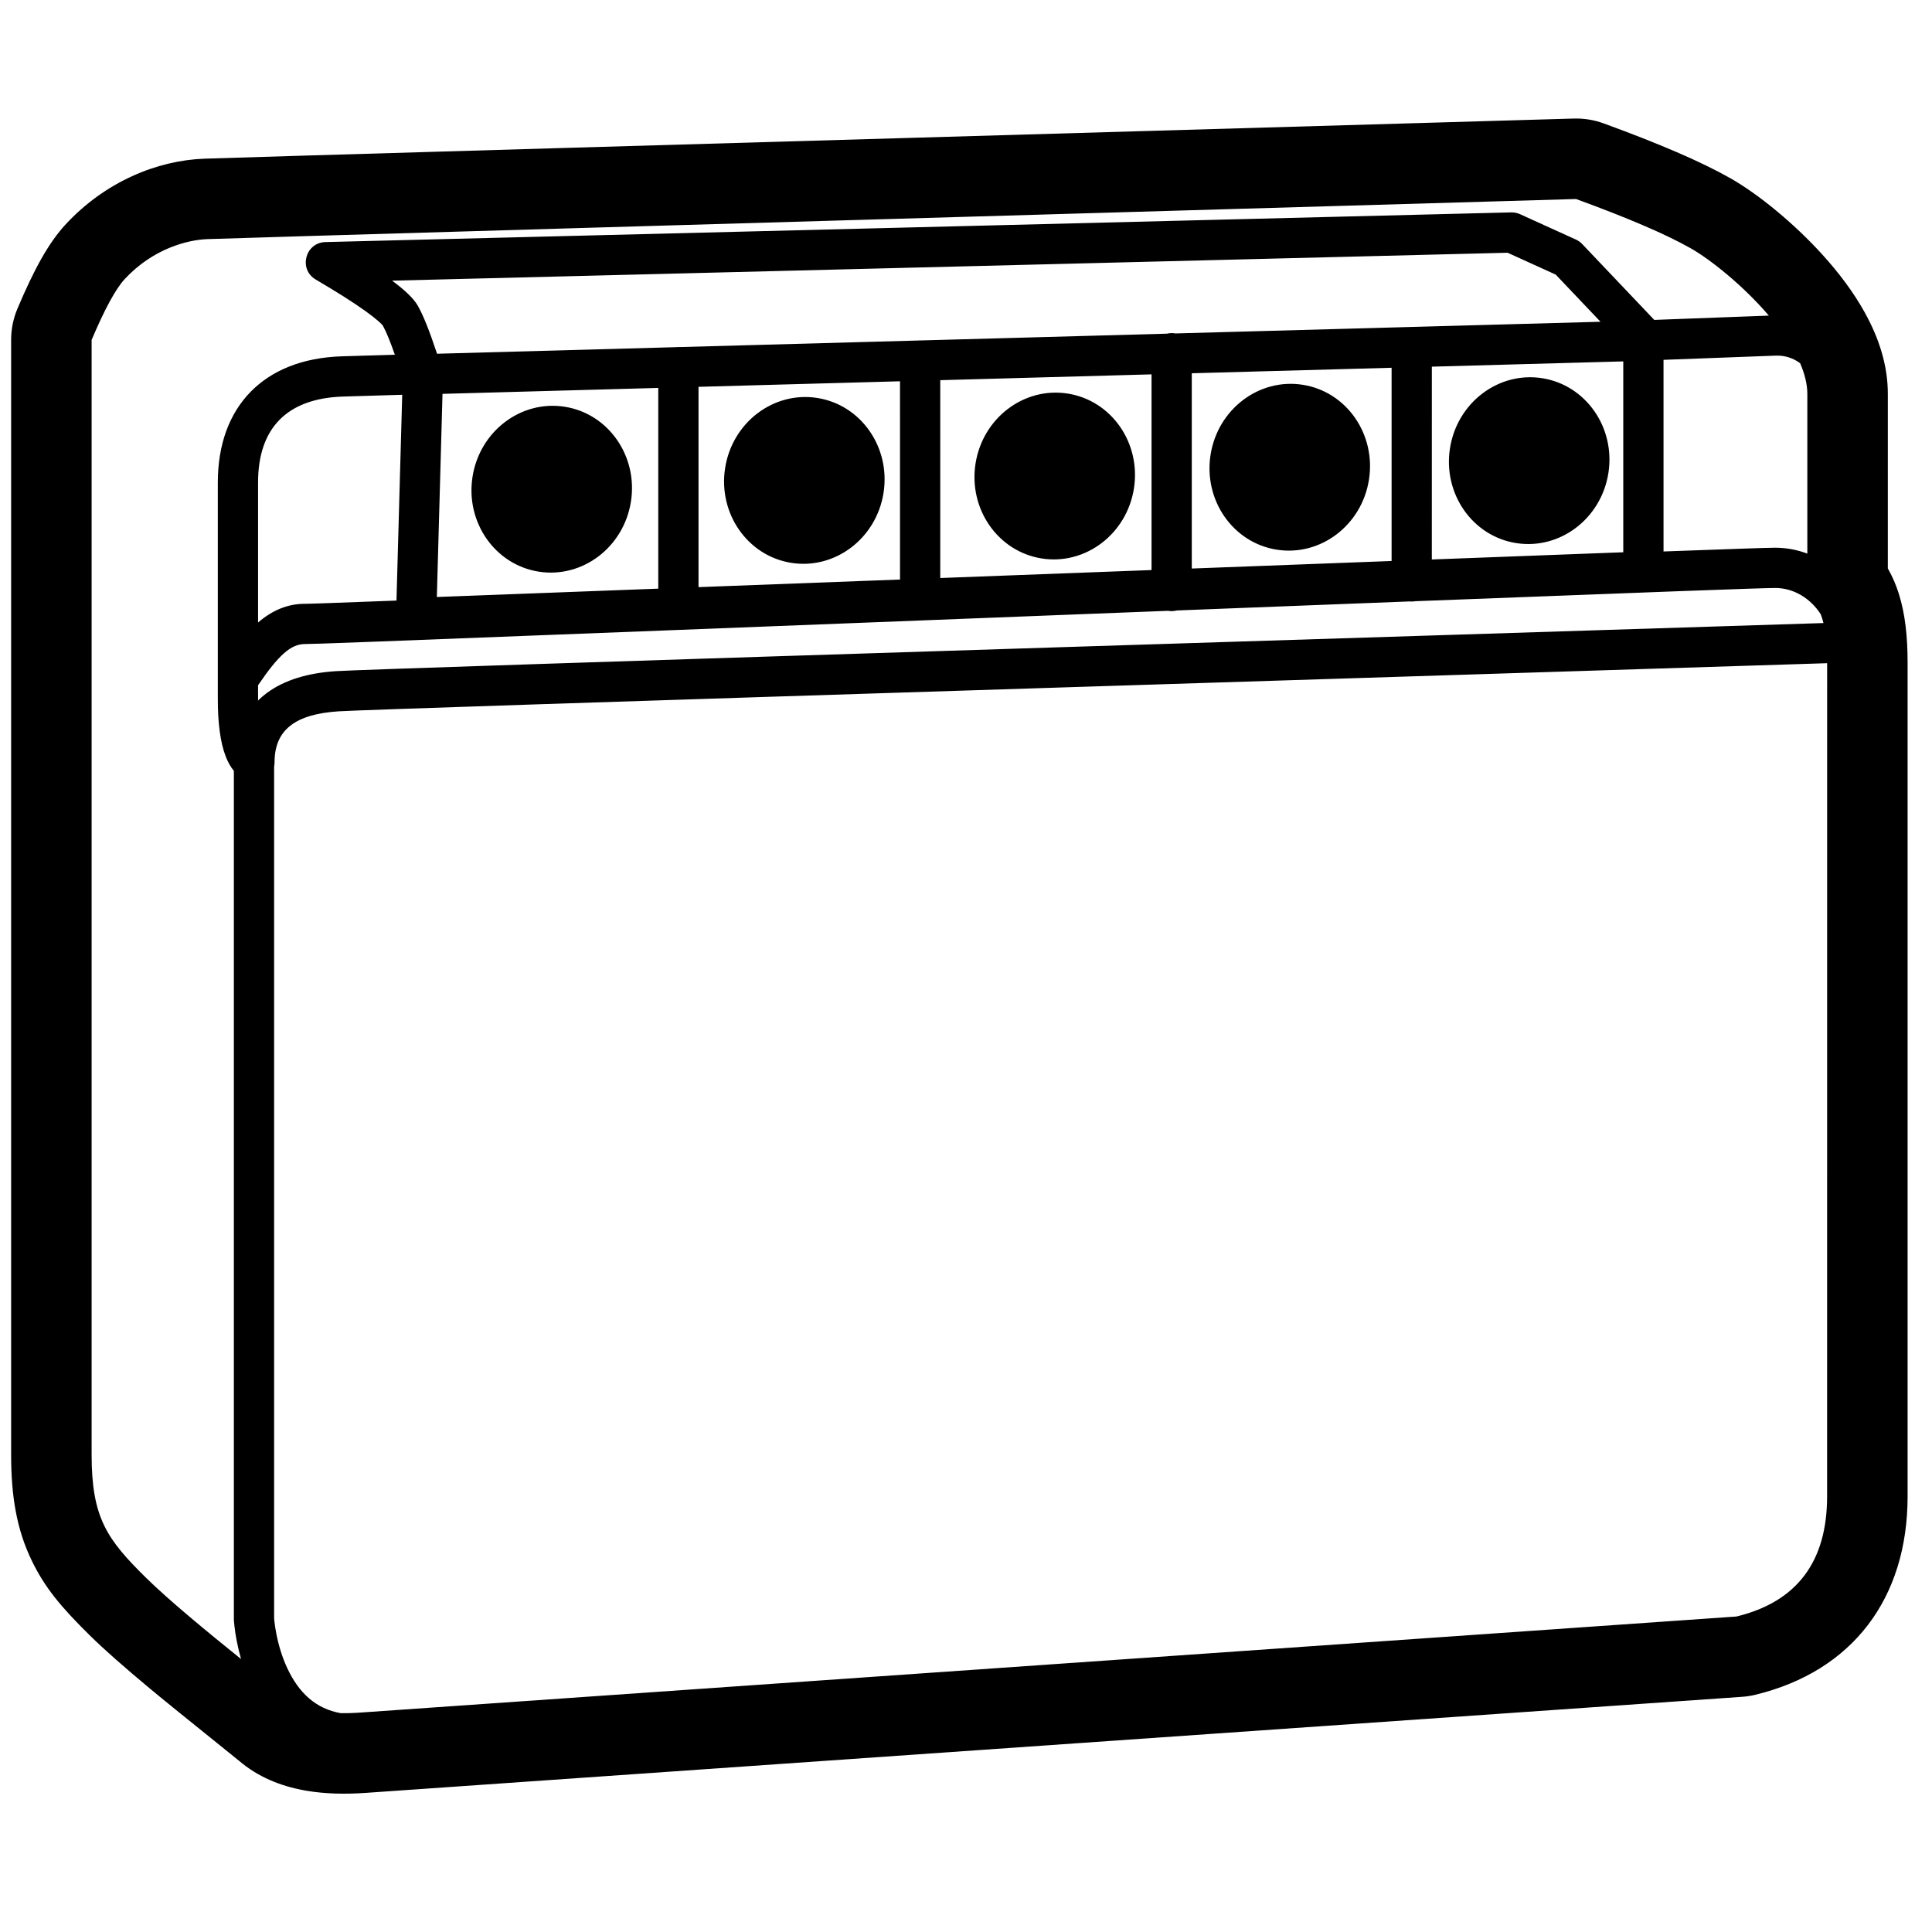
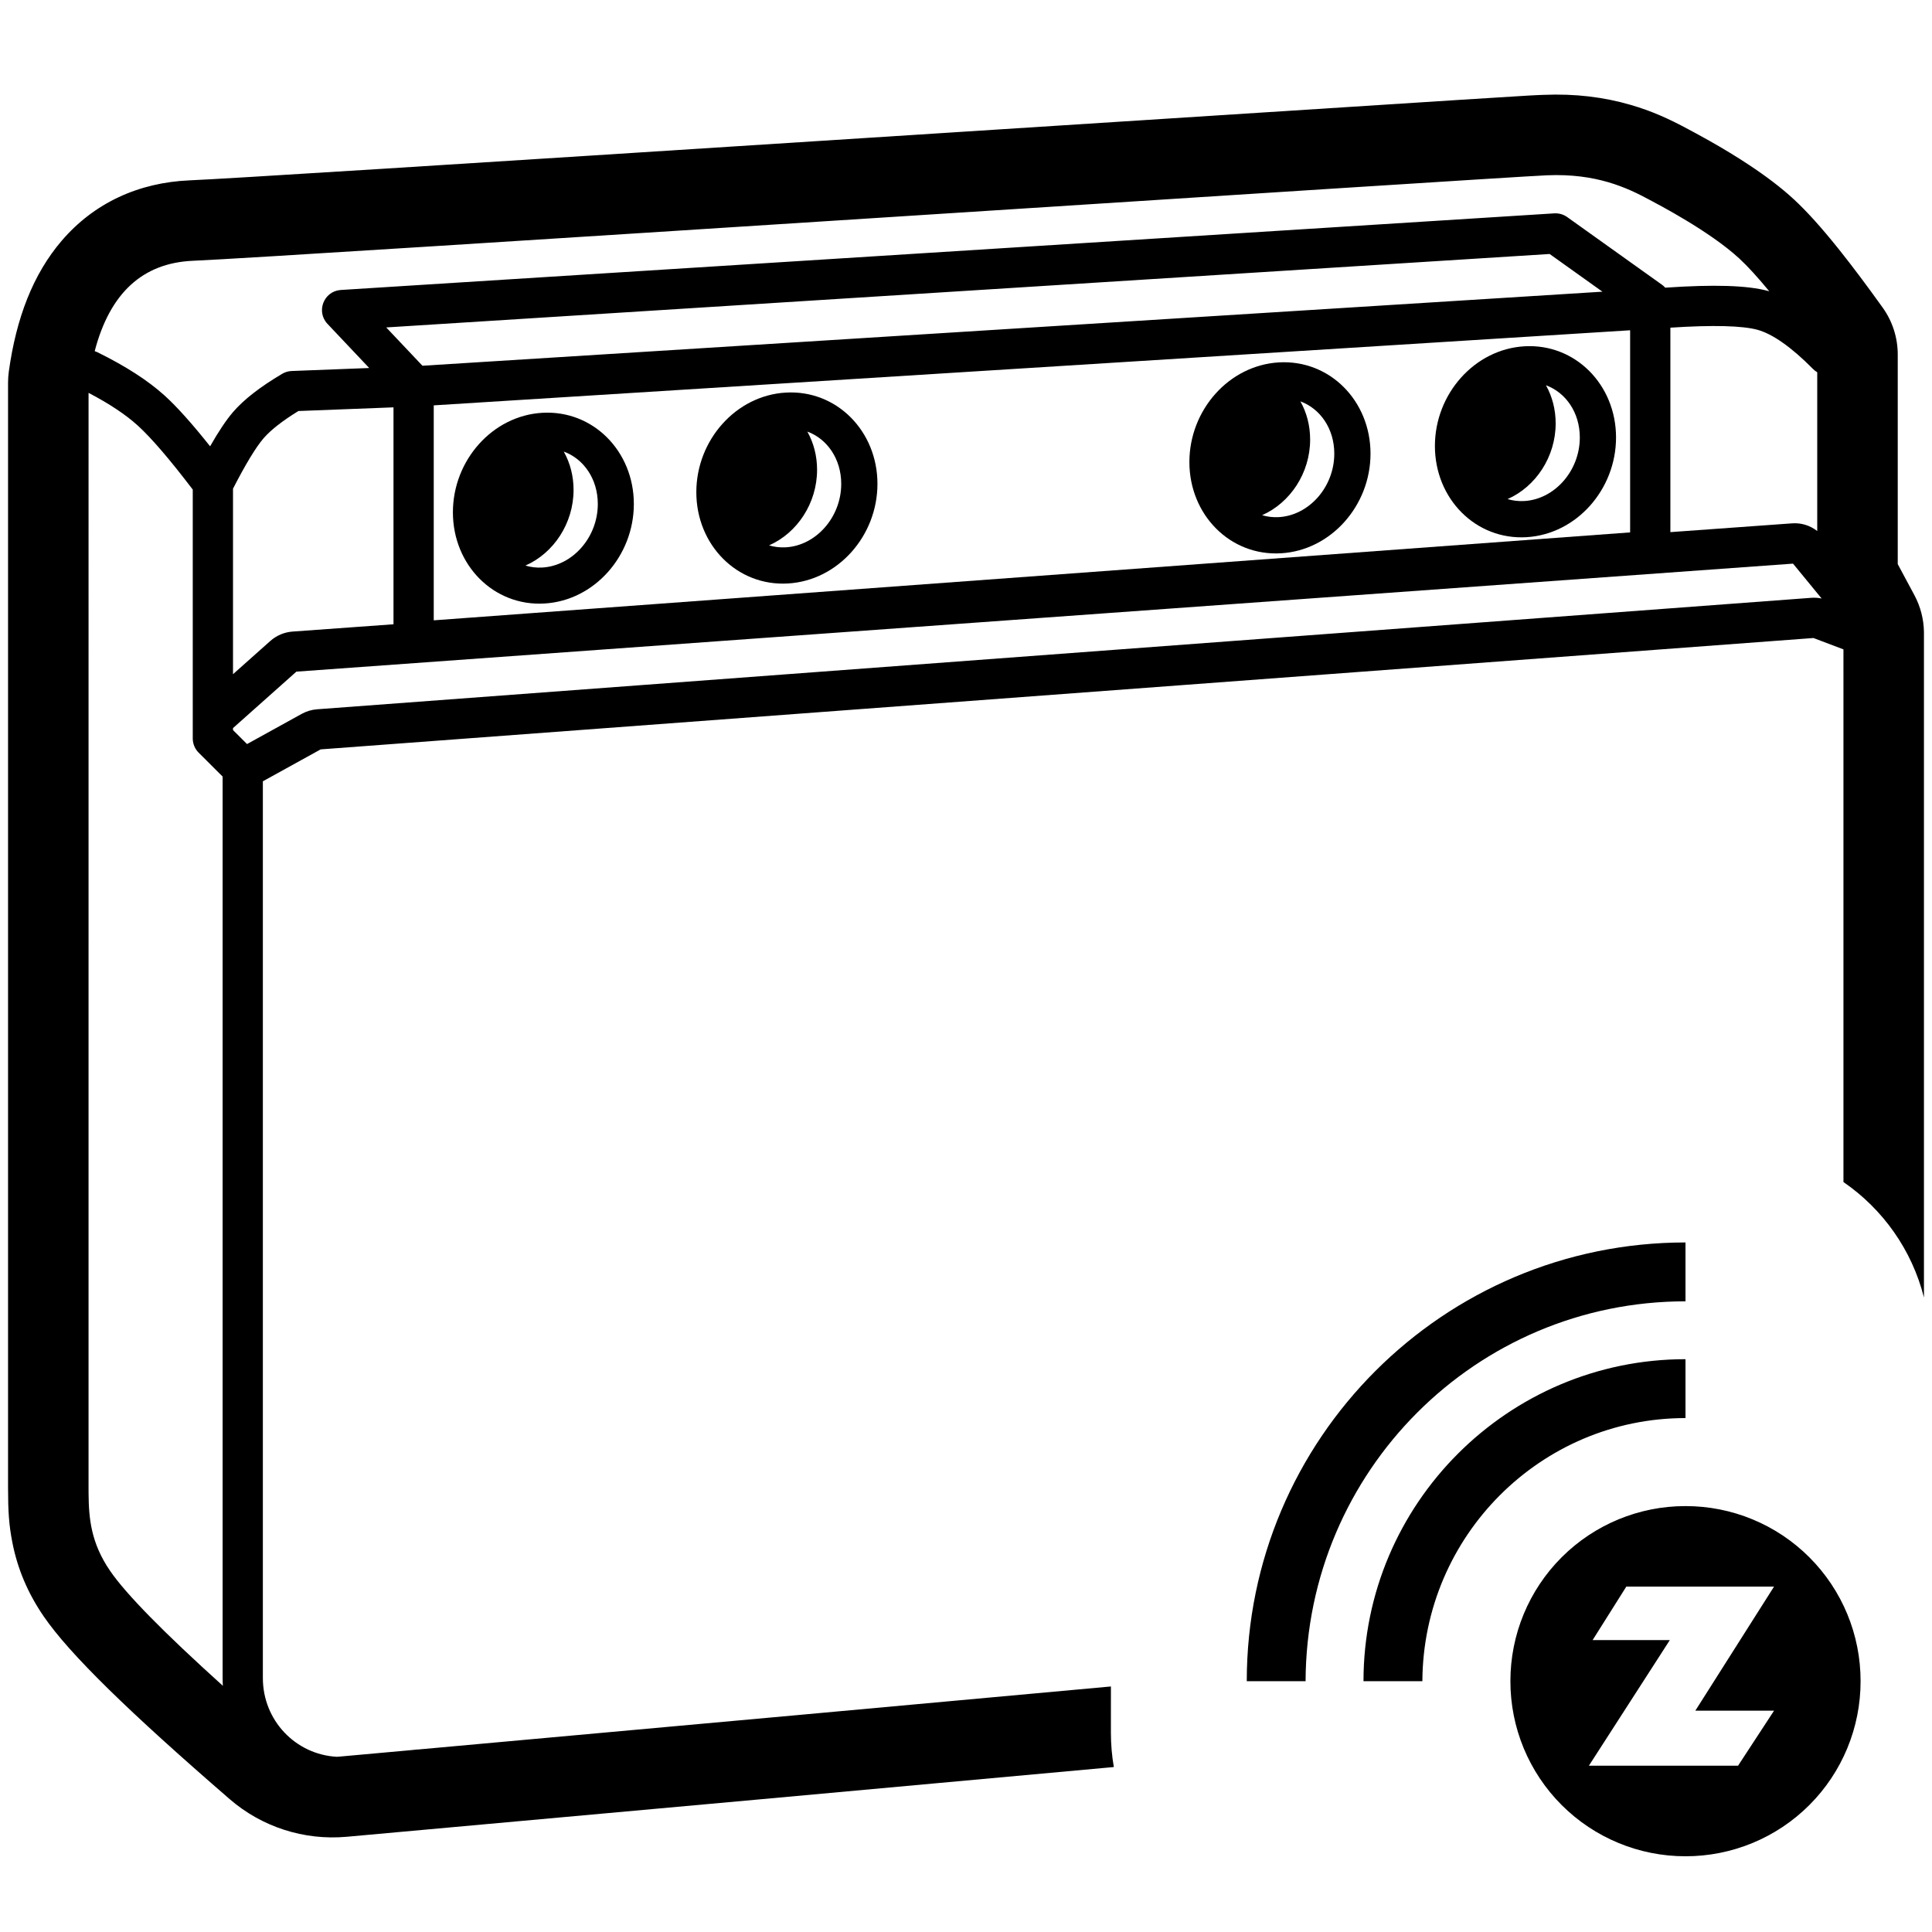
<svg xmlns="http://www.w3.org/2000/svg" width="960px" height="960px" viewBox="0 0 960 960" version="1.1">
-   <g id="cloud.shelly/drivers/shelly_wave_1_mini" stroke="none" stroke-width="1" fill="none" fill-rule="evenodd">
-     <path d="M796.852,61.316 C824.494,71.41 845.22,80.31 859.657,88.476 C873.683,96.41 891.404,110.976 905.431,126.405 C913.891,135.71 921.056,145.313 926.508,155.132 C933.797,168.261 938.053,181.698 938.053,195.752 L938.052,282.48 L938.398,283.086 C940.447,286.731 942.08,290.585 943.385,294.637 L943.626,295.399 C946.644,305.133 947.877,316.222 947.877,329.349 L947.877,743.53 C947.877,794.162 920.579,830.363 872.306,842.104 C870.117,842.637 867.886,842.983 865.638,843.14 L183.036,890.783 L182.209,890.845 C171.332,891.627 161.472,891.354 152.436,889.835 L151.504,889.673 C139.107,887.456 128.052,882.83 118.851,874.987 C116.969,873.383 89.416,851.334 79.486,843.164 C77.788,841.767 76.134,840.399 74.521,839.058 C61.863,828.531 51.893,819.777 44.527,812.521 C30.106,798.317 22.159,788.682 15.752,775.411 C8.43,760.246 5.527,743.957 5.527,722.789 L5.527,168.897 C5.527,163.539 6.604,158.236 8.693,153.302 C16.919,133.871 24.155,120.588 32.747,111.357 C52.32,90.329 77.939,79.727 101.546,78.844 C116.162,78.298 342.178,71.675 781.971,58.907 C787.039,58.759 792.089,59.577 796.852,61.316 Z M907.896,329.54 C889.381,330.158 598.148,339.349 538.073,341.257 C535.231,341.347 532.404,341.437 529.592,341.526 C307.815,348.572 177.583,352.839 168.222,353.453 C146.848,354.854 136.427,362.557 136.427,378.742 C136.427,379.473 136.351,380.179 136.208,380.854 L136.208,804.112 L136.211,804.152 C136.234,804.452 136.277,804.918 136.344,805.532 L136.37,805.77 C136.563,807.487 136.852,809.423 137.253,811.519 C138.398,817.494 140.197,823.454 142.752,828.92 C148.519,841.256 156.948,849.062 169.278,851.256 C172.649,851.313 176.299,851.188 180.228,850.882 L862.853,803.237 C892.869,795.937 907.877,776.034 907.877,743.53 L907.896,329.54 Z M783.132,98.89 C344.165,111.635 117.468,118.277 103.041,118.816 C93.281,119.181 76.129,123.459 62.026,138.61 C57.531,143.44 52.031,153.536 45.527,168.897 L45.527,722.789 C45.527,754.235 53.161,764.881 72.596,784.024 C84.027,795.283 103.605,811.35 119.782,824.37 C118.91,821.356 118.192,818.317 117.61,815.28 C117.109,812.662 116.745,810.22 116.496,808.009 C116.388,807.054 116.315,806.263 116.268,805.655 L116.241,805.277 C116.234,805.16 116.227,805.053 116.222,804.954 C116.213,804.776 116.208,804.598 116.208,804.42 L116.208,383.06 C114.582,381.083 113.284,378.727 112.231,376.067 C110.811,372.478 109.85,368.318 109.211,363.621 C108.432,357.887 108.234,352.926 108.234,346.506 L108.234,337.515 L108.234,239.723 C108.234,202.028 131.087,178.302 169.8,177.056 C180.734,176.704 189.524,176.437 196.201,176.255 C193.836,169.525 191.868,164.756 190.374,162.069 L190.261,161.87 C189.789,161.042 186.799,158.316 181.753,154.682 C175.877,150.451 167.574,145.177 156.89,138.902 C148.215,133.807 151.647,120.534 161.704,120.282 L750.908,105.534 C752.418,105.497 753.918,105.802 755.294,106.426 L783.073,119.044 C784.244,119.576 785.302,120.329 786.188,121.262 L821.996,158.96 L878.933,156.825 C866.12,141.845 849.846,128.882 839.963,123.292 C827.828,116.428 808.884,108.293 783.132,98.89 Z M882.083,292.161 C875.971,292.161 819.499,294.246 703.273,298.736 C702.686,298.842 702.088,298.897 701.478,298.897 C701.134,298.897 700.794,298.879 700.458,298.845 C666.883,300.142 628.386,301.637 584.754,303.338 C583.933,303.553 583.078,303.667 582.197,303.667 C581.587,303.667 580.99,303.612 580.41,303.508 C560.447,304.285 539.421,305.106 517.314,305.969 C515.849,306.027 515.849,306.027 514.384,306.084 C442.187,308.905 384.389,311.163 338.101,312.968 L338.117,312.968 C337.78,313.002 337.437,313.02 337.091,313.02 L336.833,313.017 C179.289,319.16 155.99,320.022 151.475,320.022 C144.597,320.022 138.432,325.46 128.235,340.486 L128.234,346.506 C128.234,346.785 128.235,347.06 128.236,347.333 L128.239,348.066 L128.582,347.732 C129.715,346.64 130.925,345.606 132.209,344.631 L132.639,344.309 C141.436,337.806 153.07,334.403 166.914,333.495 C176.655,332.857 305.376,328.64 528.957,321.536 C531.769,321.447 534.596,321.357 537.438,321.267 C564.521,320.407 636.641,318.128 710.137,315.804 L719.941,315.494 C806.545,312.755 892.366,310.039 906.07,309.591 C905.673,307.972 905.222,306.513 904.709,305.212 C899.632,297.345 891.323,292.161 882.083,292.161 Z M199.858,196.165 L199.777,196.166 C192.898,196.345 183.103,196.638 170.444,197.045 C142.544,197.944 128.234,212.799 128.234,239.723 L128.234,309.315 C135.245,303.298 142.865,300.022 151.475,300.022 C153.771,300.022 163.024,299.715 196.999,298.42 L197.009,298.418 C197.092,295.428 197.146,293.498 197.2,291.552 L197.213,291.098 C197.3,287.983 197.394,284.614 197.616,276.642 C197.988,263.289 198.219,255.009 198.446,246.846 L198.482,245.558 L198.492,245.201 L198.512,244.487 L198.532,243.771 C198.535,243.651 198.538,243.532 198.542,243.412 L198.562,242.692 C198.565,242.572 198.569,242.451 198.572,242.331 L198.592,241.605 C198.883,231.169 199.215,219.263 199.858,196.165 Z M327.09,192.757 L219.879,195.708 C219.199,220.101 218.862,232.205 218.561,242.997 L218.541,243.707 C218.535,243.943 218.528,244.179 218.522,244.414 L218.502,245.118 C218.499,245.235 218.495,245.352 218.492,245.47 L218.456,246.759 C218.447,247.087 218.438,247.416 218.429,247.744 L218.401,248.732 C218.185,256.478 217.96,264.569 217.608,277.199 C217.397,284.782 217.302,288.2 217.218,291.196 L217.205,291.655 C217.203,291.731 217.201,291.806 217.199,291.882 L217.186,292.336 C217.151,293.622 217.114,294.919 217.069,296.537 L217.066,296.645 L217.406,296.633 C220.237,296.526 222.306,296.448 224.234,296.376 L224.713,296.358 C224.793,296.355 224.872,296.352 224.951,296.349 L225.9,296.313 L226.376,296.295 C230.274,296.148 234.557,295.986 244.51,295.611 C260.058,295.025 270.169,294.644 279.732,294.283 L280.833,294.241 C281.566,294.214 282.297,294.186 283.028,294.159 L284.659,294.097 C285.141,294.079 285.624,294.061 286.108,294.043 L287.078,294.006 C297.5,293.613 308.755,293.189 327.09,292.497 L327.09,192.757 Z M447.207,189.455 L347.09,192.208 L347.09,291.743 C350.779,291.604 354.691,291.457 358.851,291.3 C394.106,289.971 422.372,288.905 447.212,287.968 L447.207,189.455 Z M572.196,186.02 L467.207,188.906 L467.21,287.214 C503.616,285.841 534.029,284.695 572.191,283.256 L572.196,186.02 Z M234.805,236.848 C238.388,214.225 258.909,198.674 280.64,202.116 C302.371,205.558 317.082,226.689 313.499,249.312 C309.916,271.936 289.394,287.486 267.664,284.045 C245.933,280.603 231.221,259.472 234.805,236.848 Z M691.477,182.741 L592.196,185.47 L592.195,282.501 C619.515,281.471 651.27,280.274 691.476,278.758 L691.477,182.741 Z M360.32,232.483 C363.904,209.859 384.425,194.309 406.156,197.75 C427.886,201.192 442.598,222.323 439.015,244.947 C435.431,267.571 414.91,283.121 393.179,279.679 C371.449,276.237 356.737,255.107 360.32,232.483 Z M806.593,179.576 L711.477,182.191 L711.464,278.004 C737.324,277.029 766.472,275.93 799.779,274.674 L806.594,274.417 L806.593,179.576 Z M484.745,230.3 C488.328,207.676 508.849,192.126 530.58,195.568 C552.311,199.009 567.022,220.14 563.439,242.764 C559.856,265.388 539.335,280.938 517.604,277.496 C495.873,274.054 481.161,252.924 484.745,230.3 Z M882.387,176.709 L826.594,178.802 L826.601,274.024 C860.749,272.76 878.604,272.161 882.083,272.161 C887.7,272.161 893.072,273.196 898.053,275.087 L898.053,195.752 C898.053,190.871 896.736,185.711 894.47,180.472 C891.111,177.961 886.904,176.54 882.387,176.709 Z M601.529,225.934 C605.112,203.31 625.633,187.76 647.364,191.202 C669.095,194.644 683.807,215.774 680.223,238.398 C676.64,261.022 656.119,276.572 634.388,273.13 C612.657,269.688 597.946,248.558 601.529,225.934 Z M720.496,222.66 C724.079,200.036 744.601,184.486 766.331,187.928 C788.062,191.369 802.774,212.5 799.191,235.124 C795.607,257.748 775.086,273.298 753.355,269.856 C731.624,266.414 716.913,245.284 720.496,222.66 Z M749.112,125.584 L194.833,139.458 L195.096,139.653 C201.414,144.366 205.474,148.302 207.512,151.751 L207.637,151.966 C210.324,156.68 213.444,164.522 217.166,175.772 L335.821,172.509 C336.237,172.456 336.661,172.429 337.091,172.429 C337.334,172.429 337.576,172.438 337.815,172.455 L456.172,169.201 C456.512,169.166 456.858,169.148 457.208,169.148 C457.37,169.148 457.532,169.152 457.693,169.16 L579.804,165.803 C580.571,165.614 581.372,165.514 582.197,165.514 C582.83,165.514 583.45,165.573 584.05,165.686 L795.284,159.88 L773.028,136.448 L749.112,125.584 Z" id="Combined-Shape" fill="#000000" fill-rule="nonzero" />
+   <g stroke="none" fill="none" fill-rule="nonzero">
+     <path id="1" d="M314.953,250.429 C314.953,276.282 295.257,298.448 270.518,299.881 C245.351,301.338 225.047,280.821 225.047,254.567 C225.047,228.695 244.745,206.528 269.49,205.117 C294.652,203.681 314.953,224.194 314.953,250.429 Z M280.126,224.387 L280.214,224.545 C283.258,230.01 285,236.453 285,243.429 C285,260.126 275.023,274.915 261.086,281.023 C263.727,281.823 266.551,282.174 269.483,282.004 C284.507,281.134 297.047,267.022 297.047,250.429 C297.047,237.979 290.007,227.979 280.126,224.387 Z" fill="#000000" />
+     <path id="2" d="M436,240.431 C436,266.308 416.285,288.494 391.52,289.928 C366.326,291.385 346,270.846 346,244.565 C346,218.668 365.718,196.481 390.488,195.07 C415.677,193.635 436,214.17 436,240.431 Z M401.16,214.45 L401.214,214.546 C404.258,220.012 406,226.455 406,233.431 C406,250.102 396.055,264.869 382.152,270.995 C384.773,271.782 387.573,272.126 390.48,271.958 C405.479,271.089 418,256.999 418,240.431 C418,228.022 410.997,218.052 401.16,214.45 Z" fill="#000000" />
+     <path id="4" d="M681,225.406 C681,251.279 661.288,273.474 636.527,274.926 C611.33,276.402 591,255.873 591,229.59 C591,203.695 610.715,181.498 635.482,180.072 C660.673,178.62 681,199.145 681,225.406 Z M646.169,199.445 L646.22,199.537 C649.261,204.999 651,211.435 651,218.406 C651,235.085 641.044,249.866 627.129,255.995 C629.754,256.783 632.561,257.127 635.474,256.957 C650.476,256.077 663,241.975 663,225.406 C663,213.002 656.001,203.041 646.169,199.445 Z" fill="#000000" />
+     <path id="5" d="M803,217.382 C803,243.252 783.292,265.455 758.533,266.924 C733.334,268.418 713,247.899 713,221.614 C713,195.721 732.712,173.516 757.477,172.073 C782.669,170.606 803,191.119 803,217.382 Z M768.178,191.441 L768.227,191.529 C771.263,196.985 773,203.417 773,210.382 C773,227.068 763.034,241.861 749.108,247.994 C751.738,248.785 754.549,249.129 757.467,248.956 C772.473,248.066 785,233.952 785,217.382 C785,204.983 778.006,195.031 768.178,191.441 Z" fill="#000000" />
+     <path d="M810.312,52.13 C820.586,55.13 828.933,58.841 838.827,64.184 C838.808,64.173 839.923,64.768 841.024,65.359 L841.37,65.544 C841.53,65.63 841.687,65.714 841.838,65.795 L842.266,66.026 C842.333,66.062 842.397,66.096 842.459,66.129 C844.76,67.372 847.056,68.637 849.471,70.002 C856.201,73.806 862.753,77.764 869.03,81.918 C877.564,87.566 885.055,93.22 891.428,99.108 C897.748,104.952 904.918,112.911 913.141,123.146 L914.153,124.41 C920.597,132.492 927.678,141.946 935.491,152.848 C940.36,159.641 942.978,167.79 942.978,176.148 L942.977,280.3 L951.252,295.731 C954.265,301.35 955.89,307.606 956,313.974 L956.003,644.729 C950.039,621.063 935.553,600.786 916,587.349 L916,340.454 C916,340.431 916,340.408 916,340.384 L915.999,322.673 L901.097,317.025 L159.336,372.363 L130.616,388.221 L130.616,833.82 C130.616,854.851 146.847,871.817 167.375,872.941 C167.803,872.917 168.23,872.887 168.657,872.849 C180.604,871.77 192.396,870.704 204.034,869.652 L206.975,869.349 C207.307,869.315 207.637,869.297 207.965,869.296 C343.81,857.014 458.492,846.572 552.009,837.997 L552,861 C552,866.808 552.5,872.499 553.46,878.032 L553.47,878.03 C446.988,887.791 317.647,899.556 172.199,912.691 C151.047,914.572 130.066,907.807 114.089,893.943 C64.421,850.967 34.581,821.975 21.681,803.119 C13.709,791.475 8.71,779.432 6.179,766.628 C4.417,757.716 4.017,750.91 4.001,739.307 L4,190.14 C4,188.31 4.126,186.483 4.376,184.67 C8.045,158.088 16.42,136.216 30.681,119.59 C46.765,100.84 68.875,90.67 94.287,89.61 C112.225,88.862 219.287,82.114 428.86,68.646 C430.436,68.544 430.436,68.544 432.013,68.443 C781.069,46.009 756.615,47.574 766.95,47.137 C782.632,46.474 796.94,48.226 810.312,52.13 Z M44.002,195.21 L44,739.551 C44.001,740.078 44.002,740.606 44.005,741.133 L44.012,742.187 C44.124,754.475 45.171,766.623 54.686,780.52 C62.576,792.053 81.26,811.086 110.738,837.665 C110.657,836.394 110.616,835.112 110.616,833.82 L110.616,385.864 L98.721,374.006 C96.917,372.208 95.87,369.793 95.786,367.256 L95.781,366.924 L95.78,243.272 L95.609,243.046 C84.278,228.178 75.245,217.675 68.691,211.673 L68.381,211.39 C62.411,205.991 54.281,200.576 44.002,195.21 Z M890.94,280.066 L147.274,333.735 L115.779,361.781 L115.78,362.773 L122.749,369.719 L149.912,354.722 C152.271,353.417 154.885,352.637 157.557,352.441 L899.997,297.052 C901.735,296.92 903.476,297.039 905.169,297.401 L905.11,297.332 L890.94,280.066 Z M195.526,202.411 L148.27,204.236 L147.975,204.418 C140.272,209.174 134.675,213.579 131.218,217.494 L130.956,217.794 C127.192,222.166 122.05,230.588 115.781,242.829 L115.779,335 L134.276,318.529 C137.365,315.774 141.285,314.111 145.396,313.819 L195.526,310.2 L195.526,202.411 Z M810,164.109 L215.526,201.42 L215.526,308.237 L810,264.548 L810,164.109 Z M830,162.818 L830,264.411 L890.46,260.049 C895.019,259.715 899.469,261.102 902.978,263.868 L902.977,184.978 C902.229,184.543 901.525,184.003 900.887,183.357 C889.985,172.325 880.646,165.891 873.282,163.872 C865.878,161.844 851.248,161.419 830,162.818 Z M768.64,87.101 C744.169,88.136 139.802,127.746 95.954,129.575 C70.911,130.62 54.612,145.59 47.057,174.478 C47.516,174.625 47.97,174.808 48.415,175.027 C62.352,181.884 73.474,189.03 81.799,196.559 C87.919,202.098 95.422,210.48 104.398,221.769 C108.629,214.341 112.403,208.691 115.799,204.746 C121.203,198.467 129.321,192.201 140.206,185.743 C141.638,184.894 143.259,184.415 144.923,184.351 L183.455,182.862 L162.732,160.935 C156.971,154.839 160.829,144.832 169.107,144.106 L169.37,144.086 L772.291,106.02 C774.586,105.875 776.861,106.525 778.732,107.862 L825.811,141.476 C826.416,141.908 826.964,142.401 827.45,142.944 C851.468,141.3 868.287,141.767 878.567,144.583 C878.76,144.636 878.954,144.69 879.147,144.746 C873.355,137.713 868.396,132.291 864.271,128.476 C849.527,114.856 823.812,101.536 819.812,99.375 C808.341,93.181 793.111,86.066 768.64,87.101 Z M770.004,126.204 L191.919,162.702 L209.907,181.734 L796.238,144.934 L770.004,126.204 Z" id="Combined-Shape" fill="#000000" />
+     <path id="zwave" d="M837.499,617.37 C717.223,617.37 619.512,715.087 619.512,835.37 L648.736,835.37 C649.117,730.996 733.525,646.622 837.512,646.622 L837.512,617.37 L837.499,617.37 Z M837.512,675.37 C749.375,675.37 677.512,747.219 677.512,835.37 L706.768,835.37 C707.15,763.14 765.675,704.631 837.512,704.631 L837.512,675.37 Z M837.518,748.37 C814.437,748.343 792.293,757.5 775.97,773.82 C759.648,790.139 750.488,812.282 750.512,835.364 C750.492,858.446 759.652,880.588 775.973,896.909 C792.295,913.23 814.437,922.39 837.518,922.37 C860.6,922.394 882.743,913.234 899.063,896.912 C915.383,880.59 924.539,858.445 924.512,835.364 C924.542,812.282 915.387,790.138 899.066,773.817 C882.745,757.495 860.6,748.34 837.518,748.37 L837.518,748.37 Z M808.122,788.37 L881.512,788.37 L842.4,850.032 L881.512,850.032 L863.631,877.37 L789.512,877.37 L829.725,814.96 L791.354,814.96 L808.109,788.37 L808.122,788.37 Z" fill="#000000" />
  </g>
</svg>
